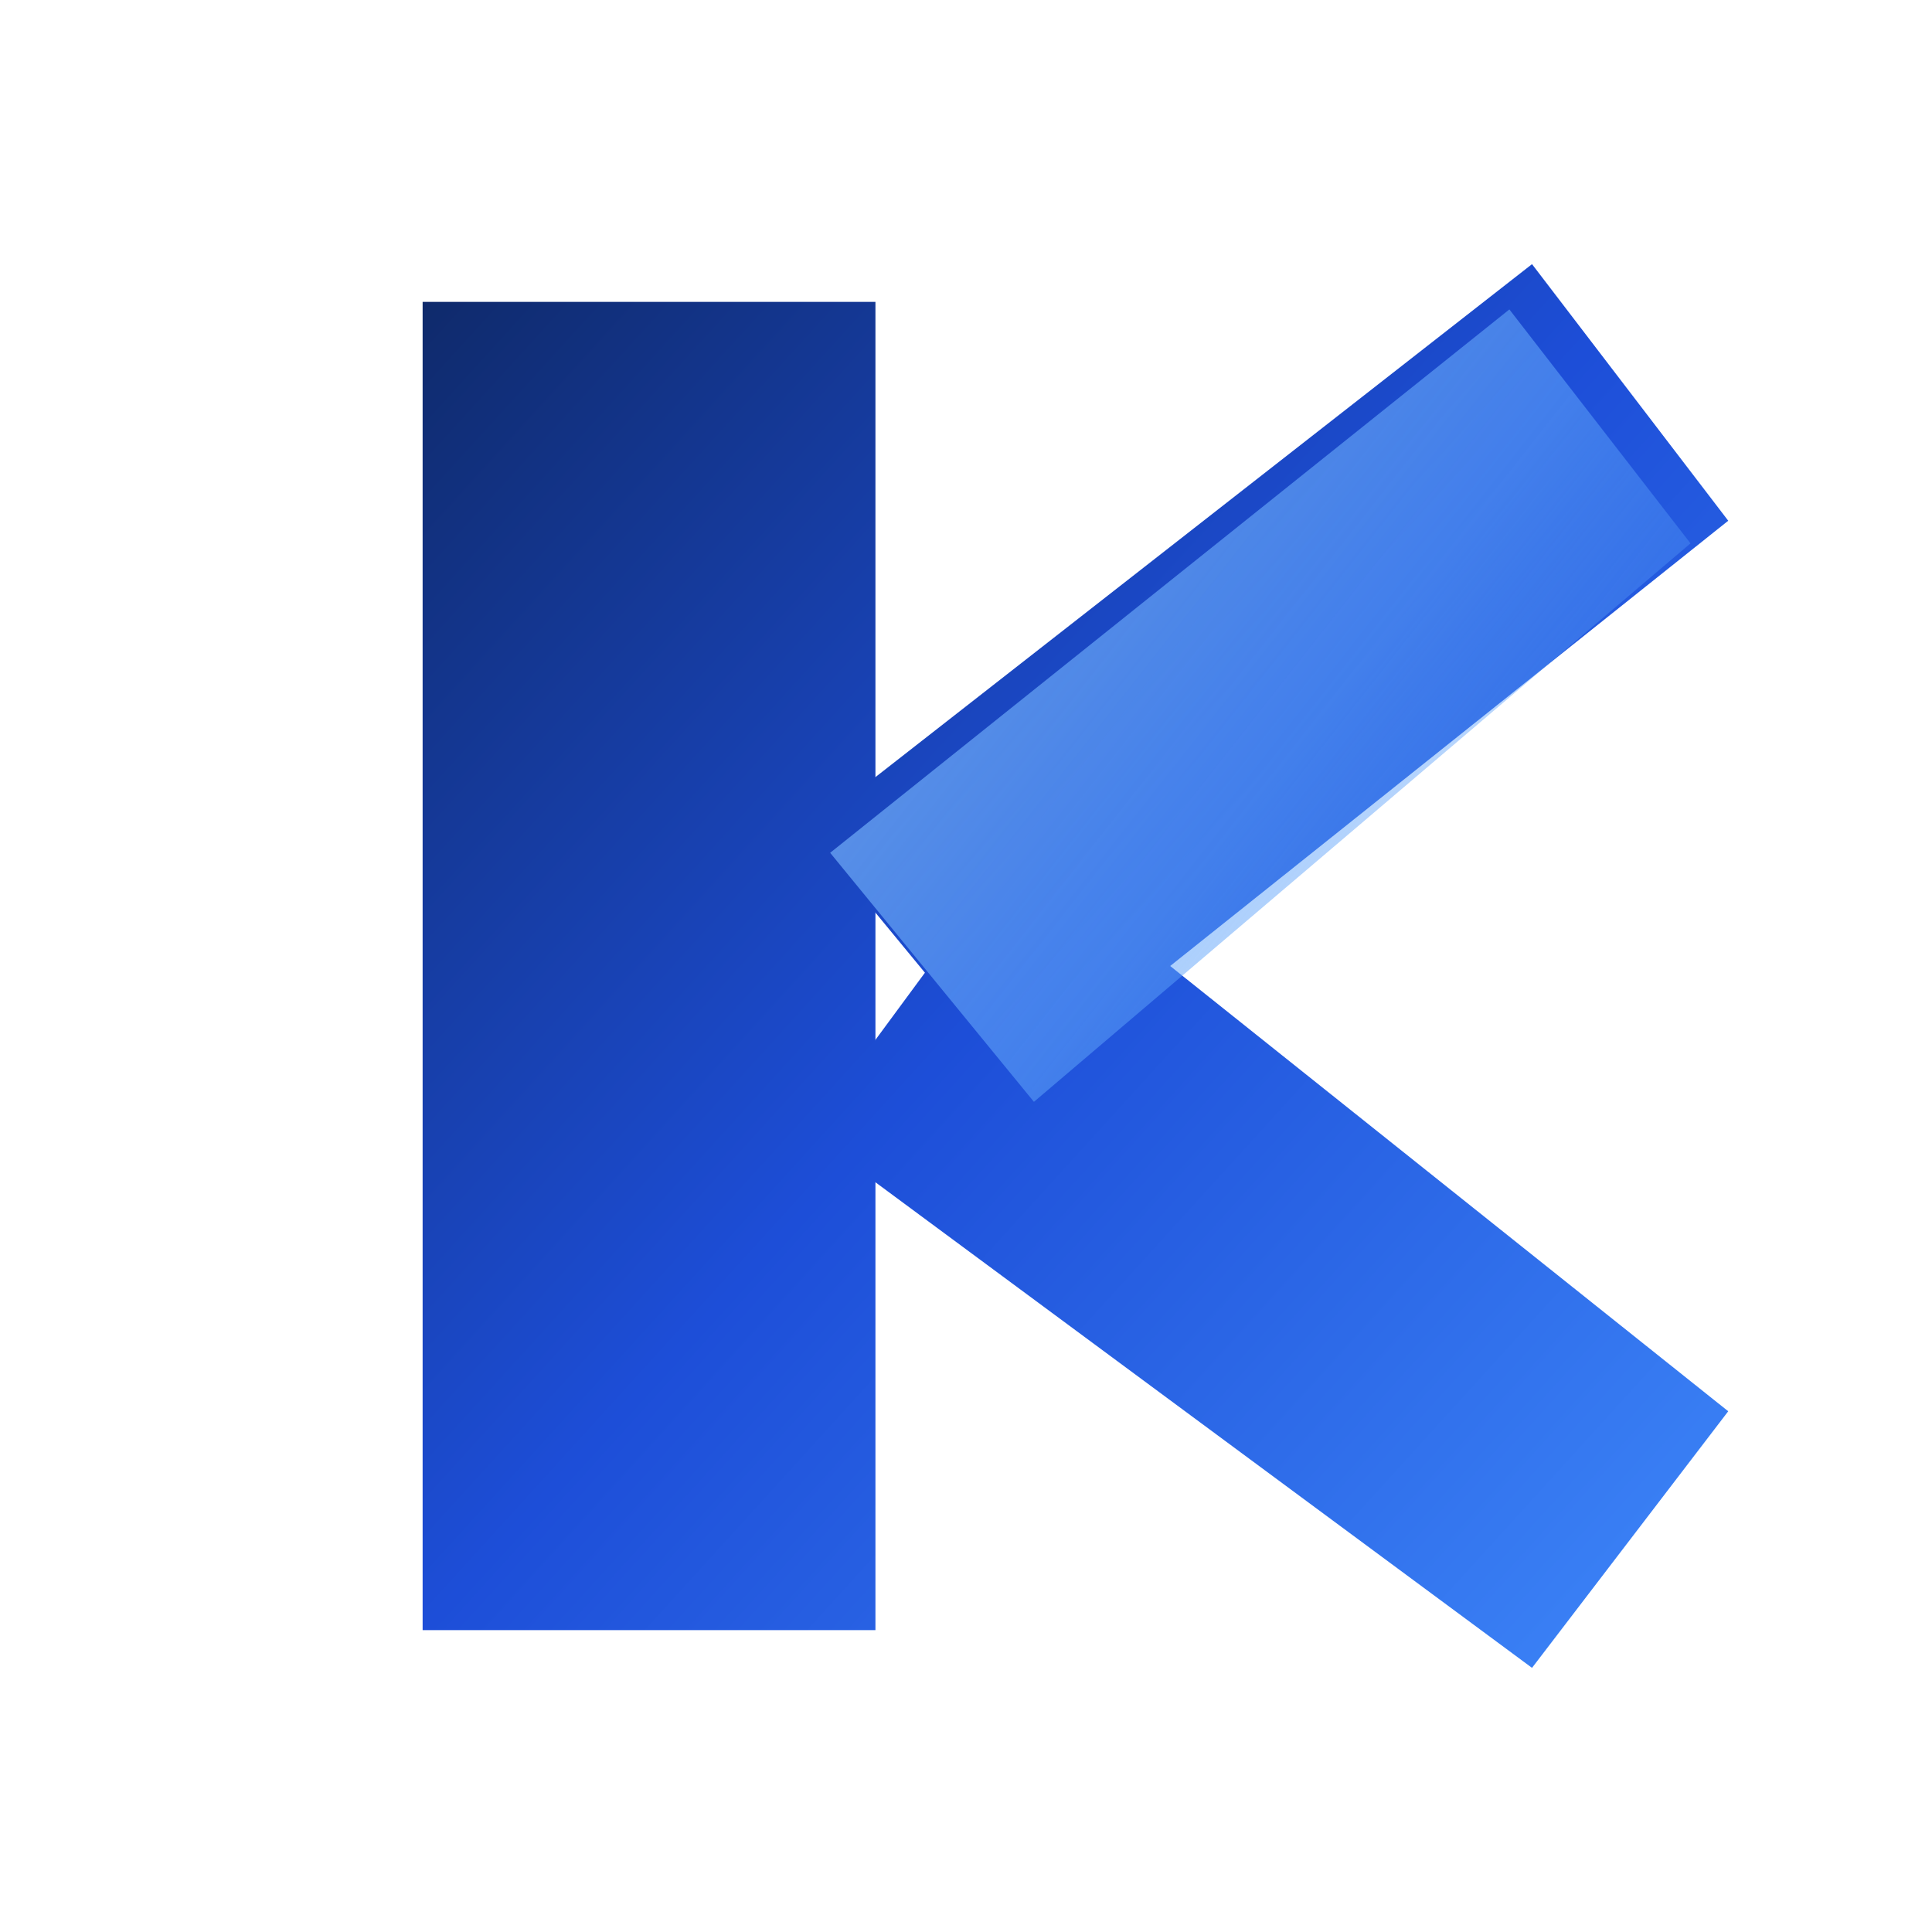
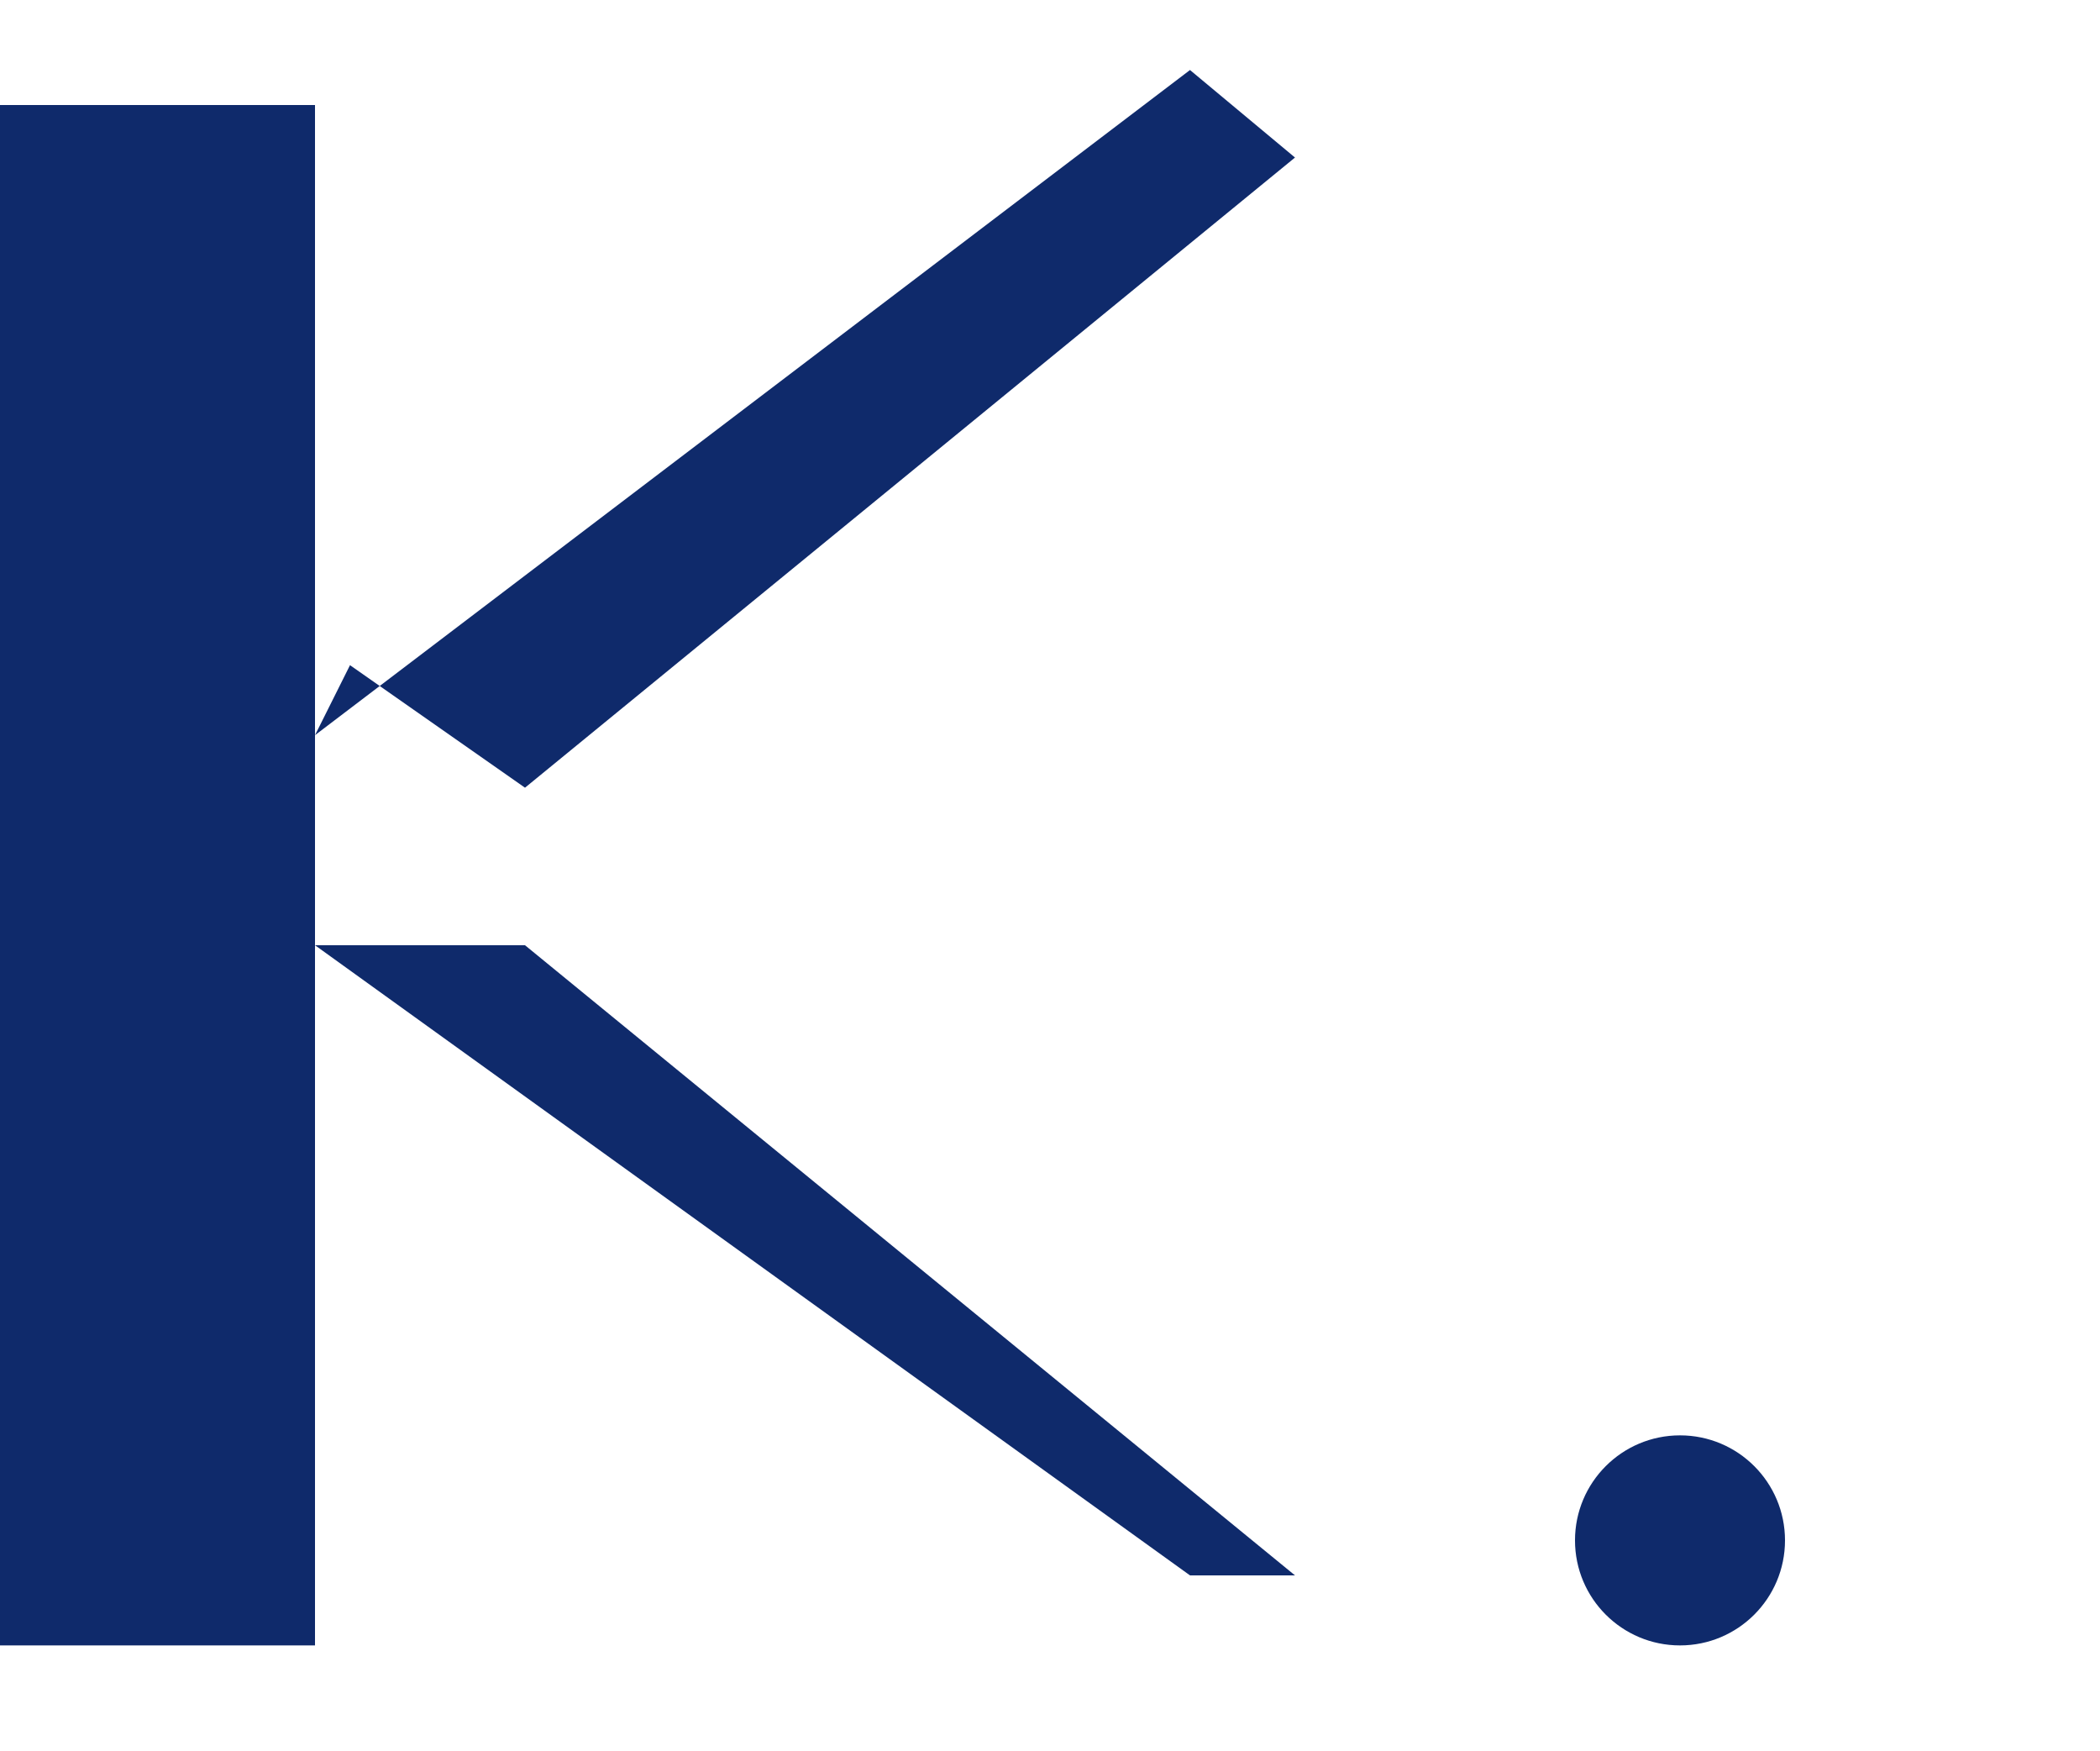
- <svg xmlns="http://www.w3.org/2000/svg" width="512" height="512" viewBox="0 0 512 512" fill="none">
-   <defs>
-     <linearGradient id="kFill" x1="96" y1="96" x2="448" y2="416" gradientUnits="userSpaceOnUse">
-       <stop offset="0" stop-color="#0F2A6B" />
-       <stop offset="0.5" stop-color="#1D4ED8" />
-       <stop offset="1" stop-color="#3B82F6" />
-     </linearGradient>
-     <linearGradient id="kHighlight" x1="140" y1="140" x2="420" y2="360" gradientUnits="userSpaceOnUse">
-       <stop offset="0" stop-color="#93C5FD" stop-opacity="0.85" />
-       <stop offset="0.55" stop-color="#60A5FA" stop-opacity="0.55" />
-       <stop offset="1" stop-color="#3B82F6" stop-opacity="0" />
-     </linearGradient>
-   </defs>
-   <path d="M112 80H232V432H112V80Z" fill="url(#kFill)" />
-   <path d="M214 220L406 70L458 138L270 288L214 220Z" fill="url(#kFill)" />
-   <path d="M270 224L458 374L406 442L214 300L270 224Z" fill="url(#kFill)" />
-   <path d="M220 226L400 82L448 144L274 292L220 226Z" fill="url(#kHighlight)" />
+ <svg xmlns="http://www.w3.org/2000/svg" width="120" height="100" viewBox="0 0 120 100" fill="none">
+   <g fill="#0F2A6B">
+     <path d="M0 6h18v88H0V6z" />
+     <path d="M18 42L68 4l6 5-44 36-10-7z" />
+     <path d="M18 54L68 90h6l-44-36-12 0z" />
+     <circle cx="96" cy="88" r="6" />
+   </g>
</svg>
